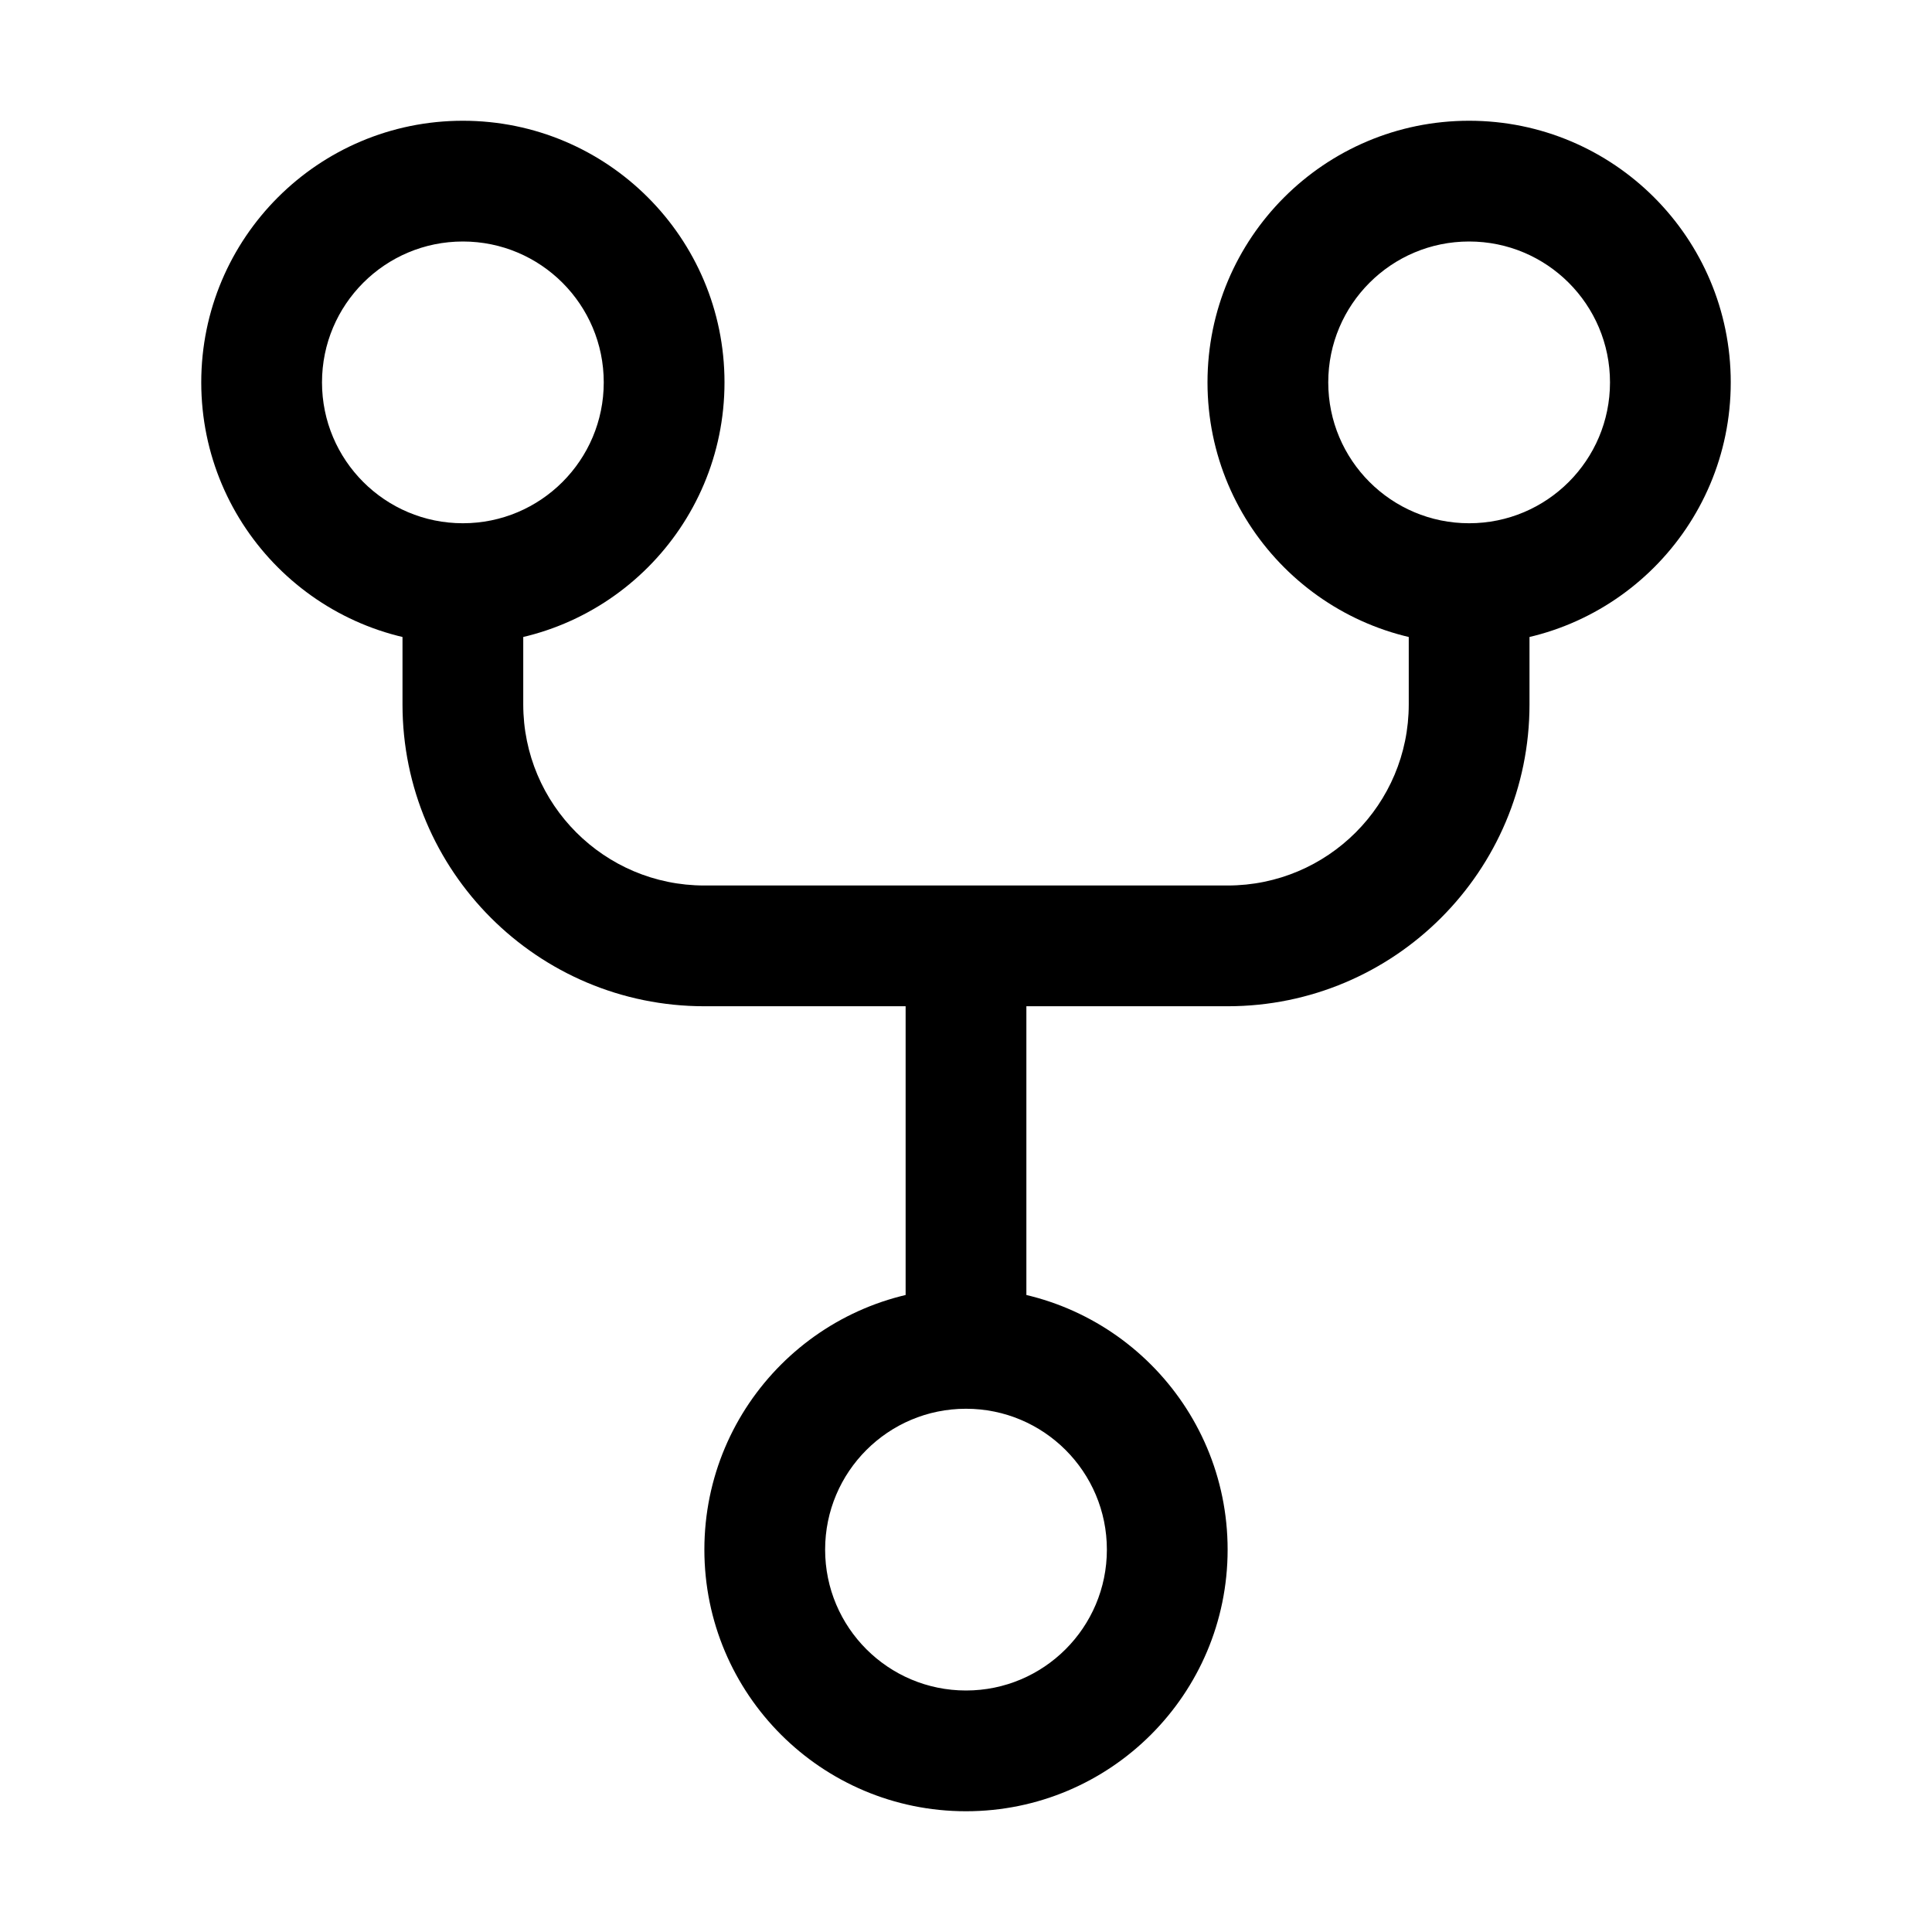
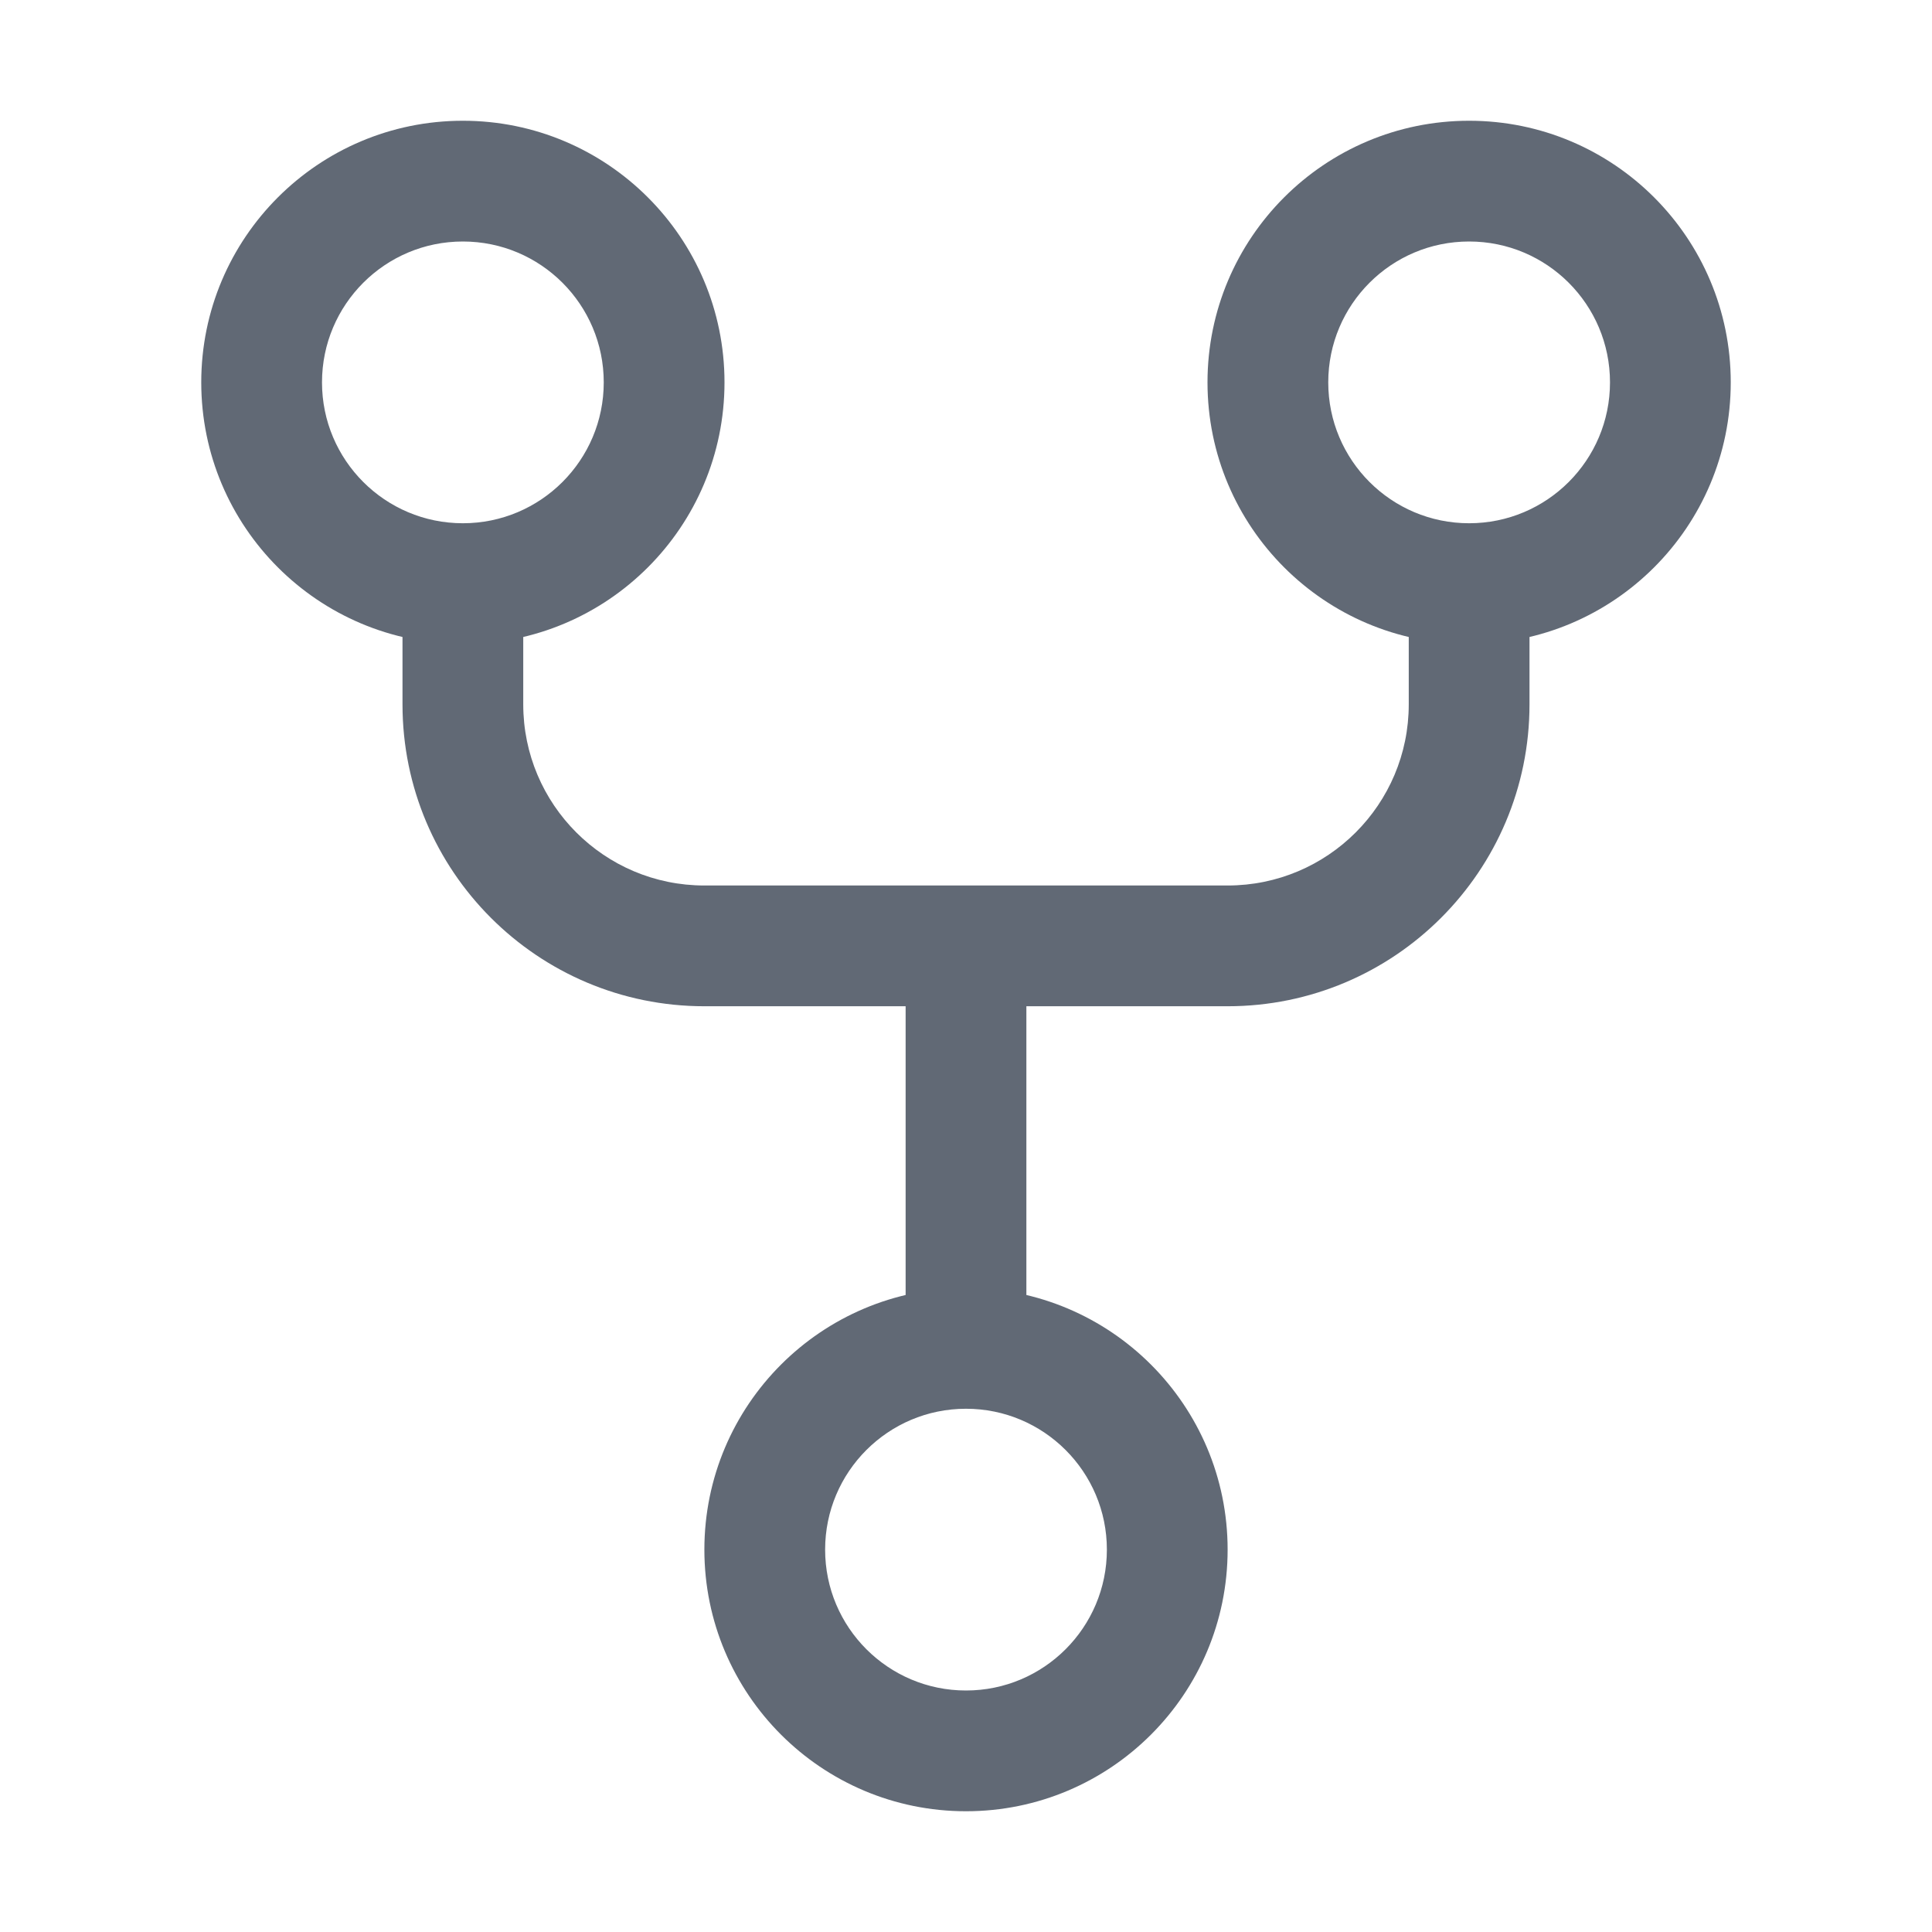
- <svg xmlns="http://www.w3.org/2000/svg" viewBox="0 0 24 24" width="24" height="24">
+ <svg xmlns="http://www.w3.org/2000/svg" viewBox="0 0 24 24" width="24" height="24" fill="#616975">
  <path fill-rule="evenodd" d="M12 21a1.75 1.75 0 110-3.5 1.75 1.75 0 010 3.5zm-3.25-1.75a3.25 3.25 0 106.5 0 3.25 3.25 0 00-6.5 0zm-3-12.75a1.75 1.75 0 110-3.5 1.75 1.75 0 010 3.5zM2.5 4.75a3.25 3.25 0 106.5 0 3.25 3.25 0 00-6.5 0zM18.25 6.5a1.75 1.75 0 110-3.5 1.75 1.75 0 010 3.5zM15 4.75a3.25 3.25 0 106.5 0 3.25 3.25 0 00-6.5 0z" />
  <path fill-rule="evenodd" d="M6.5 7.75v1A2.25 2.25 0 008.75 11h6.5a2.25 2.25 0 002.25-2.25v-1H19v1a3.75 3.75 0 01-3.75 3.75h-6.5A3.75 3.75 0 015 8.75v-1h1.5z" />
  <path fill-rule="evenodd" d="M11.25 16.25v-5h1.5v5h-1.5z" />
</svg>
